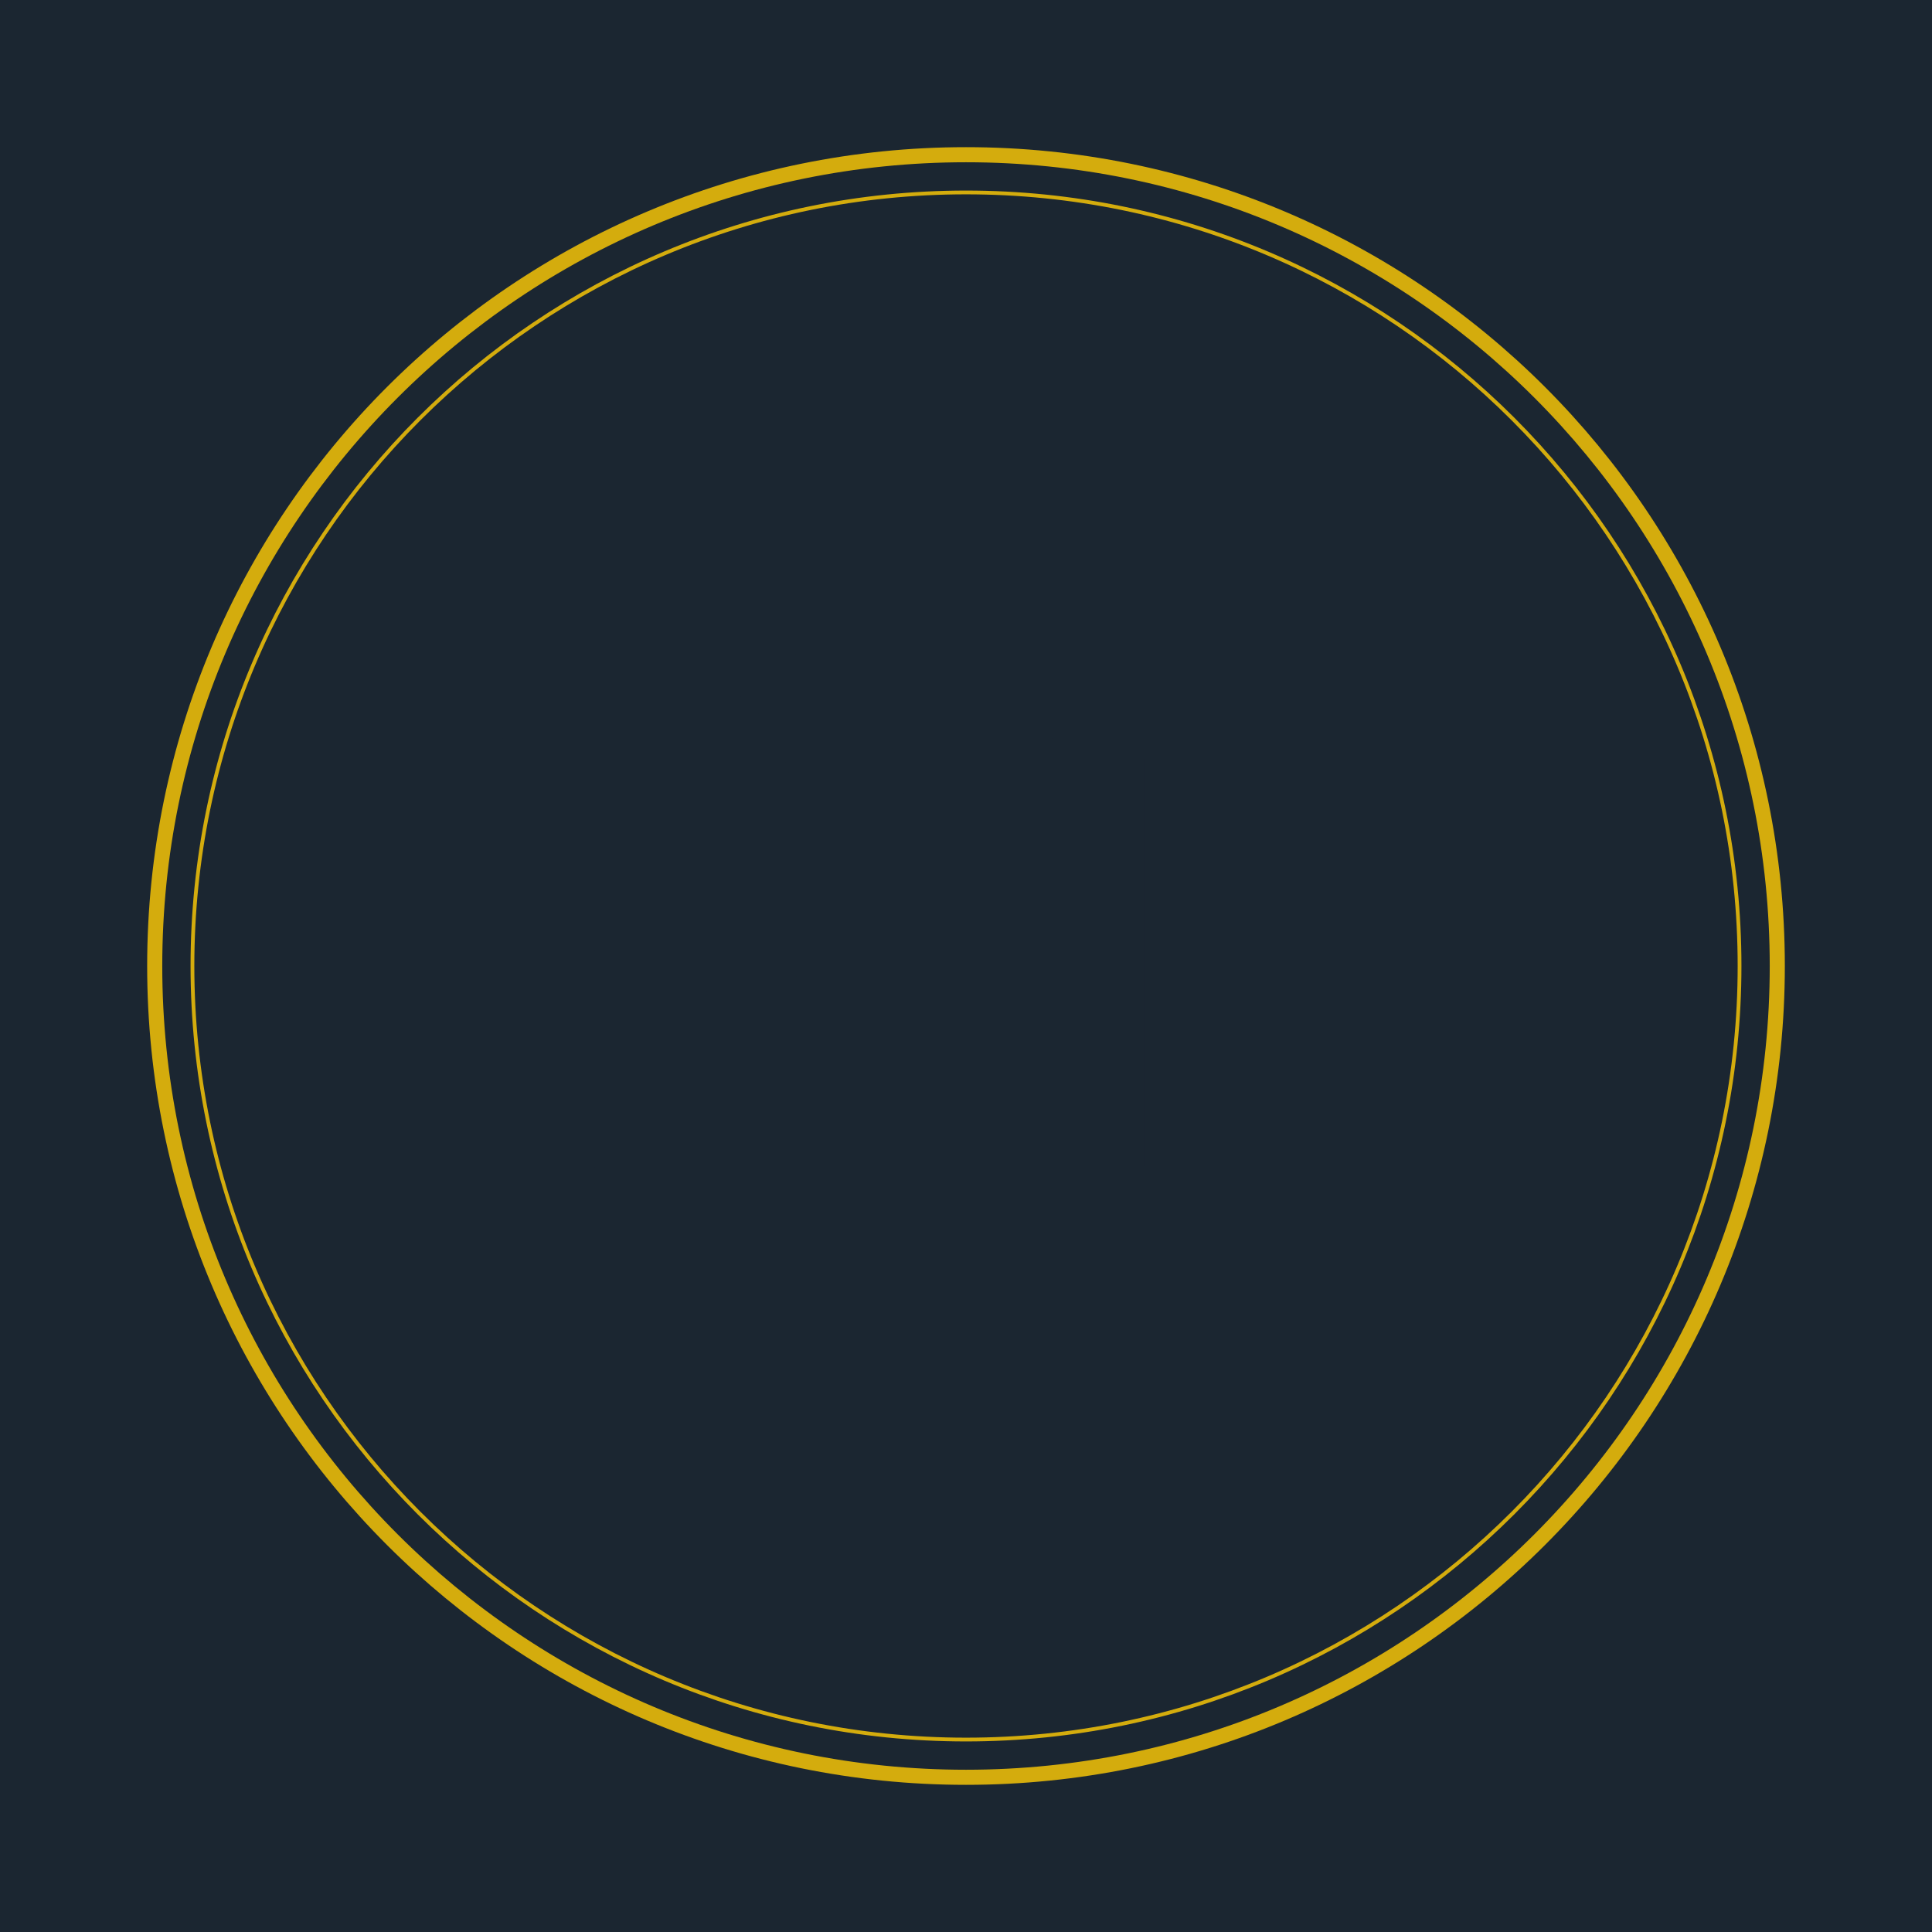
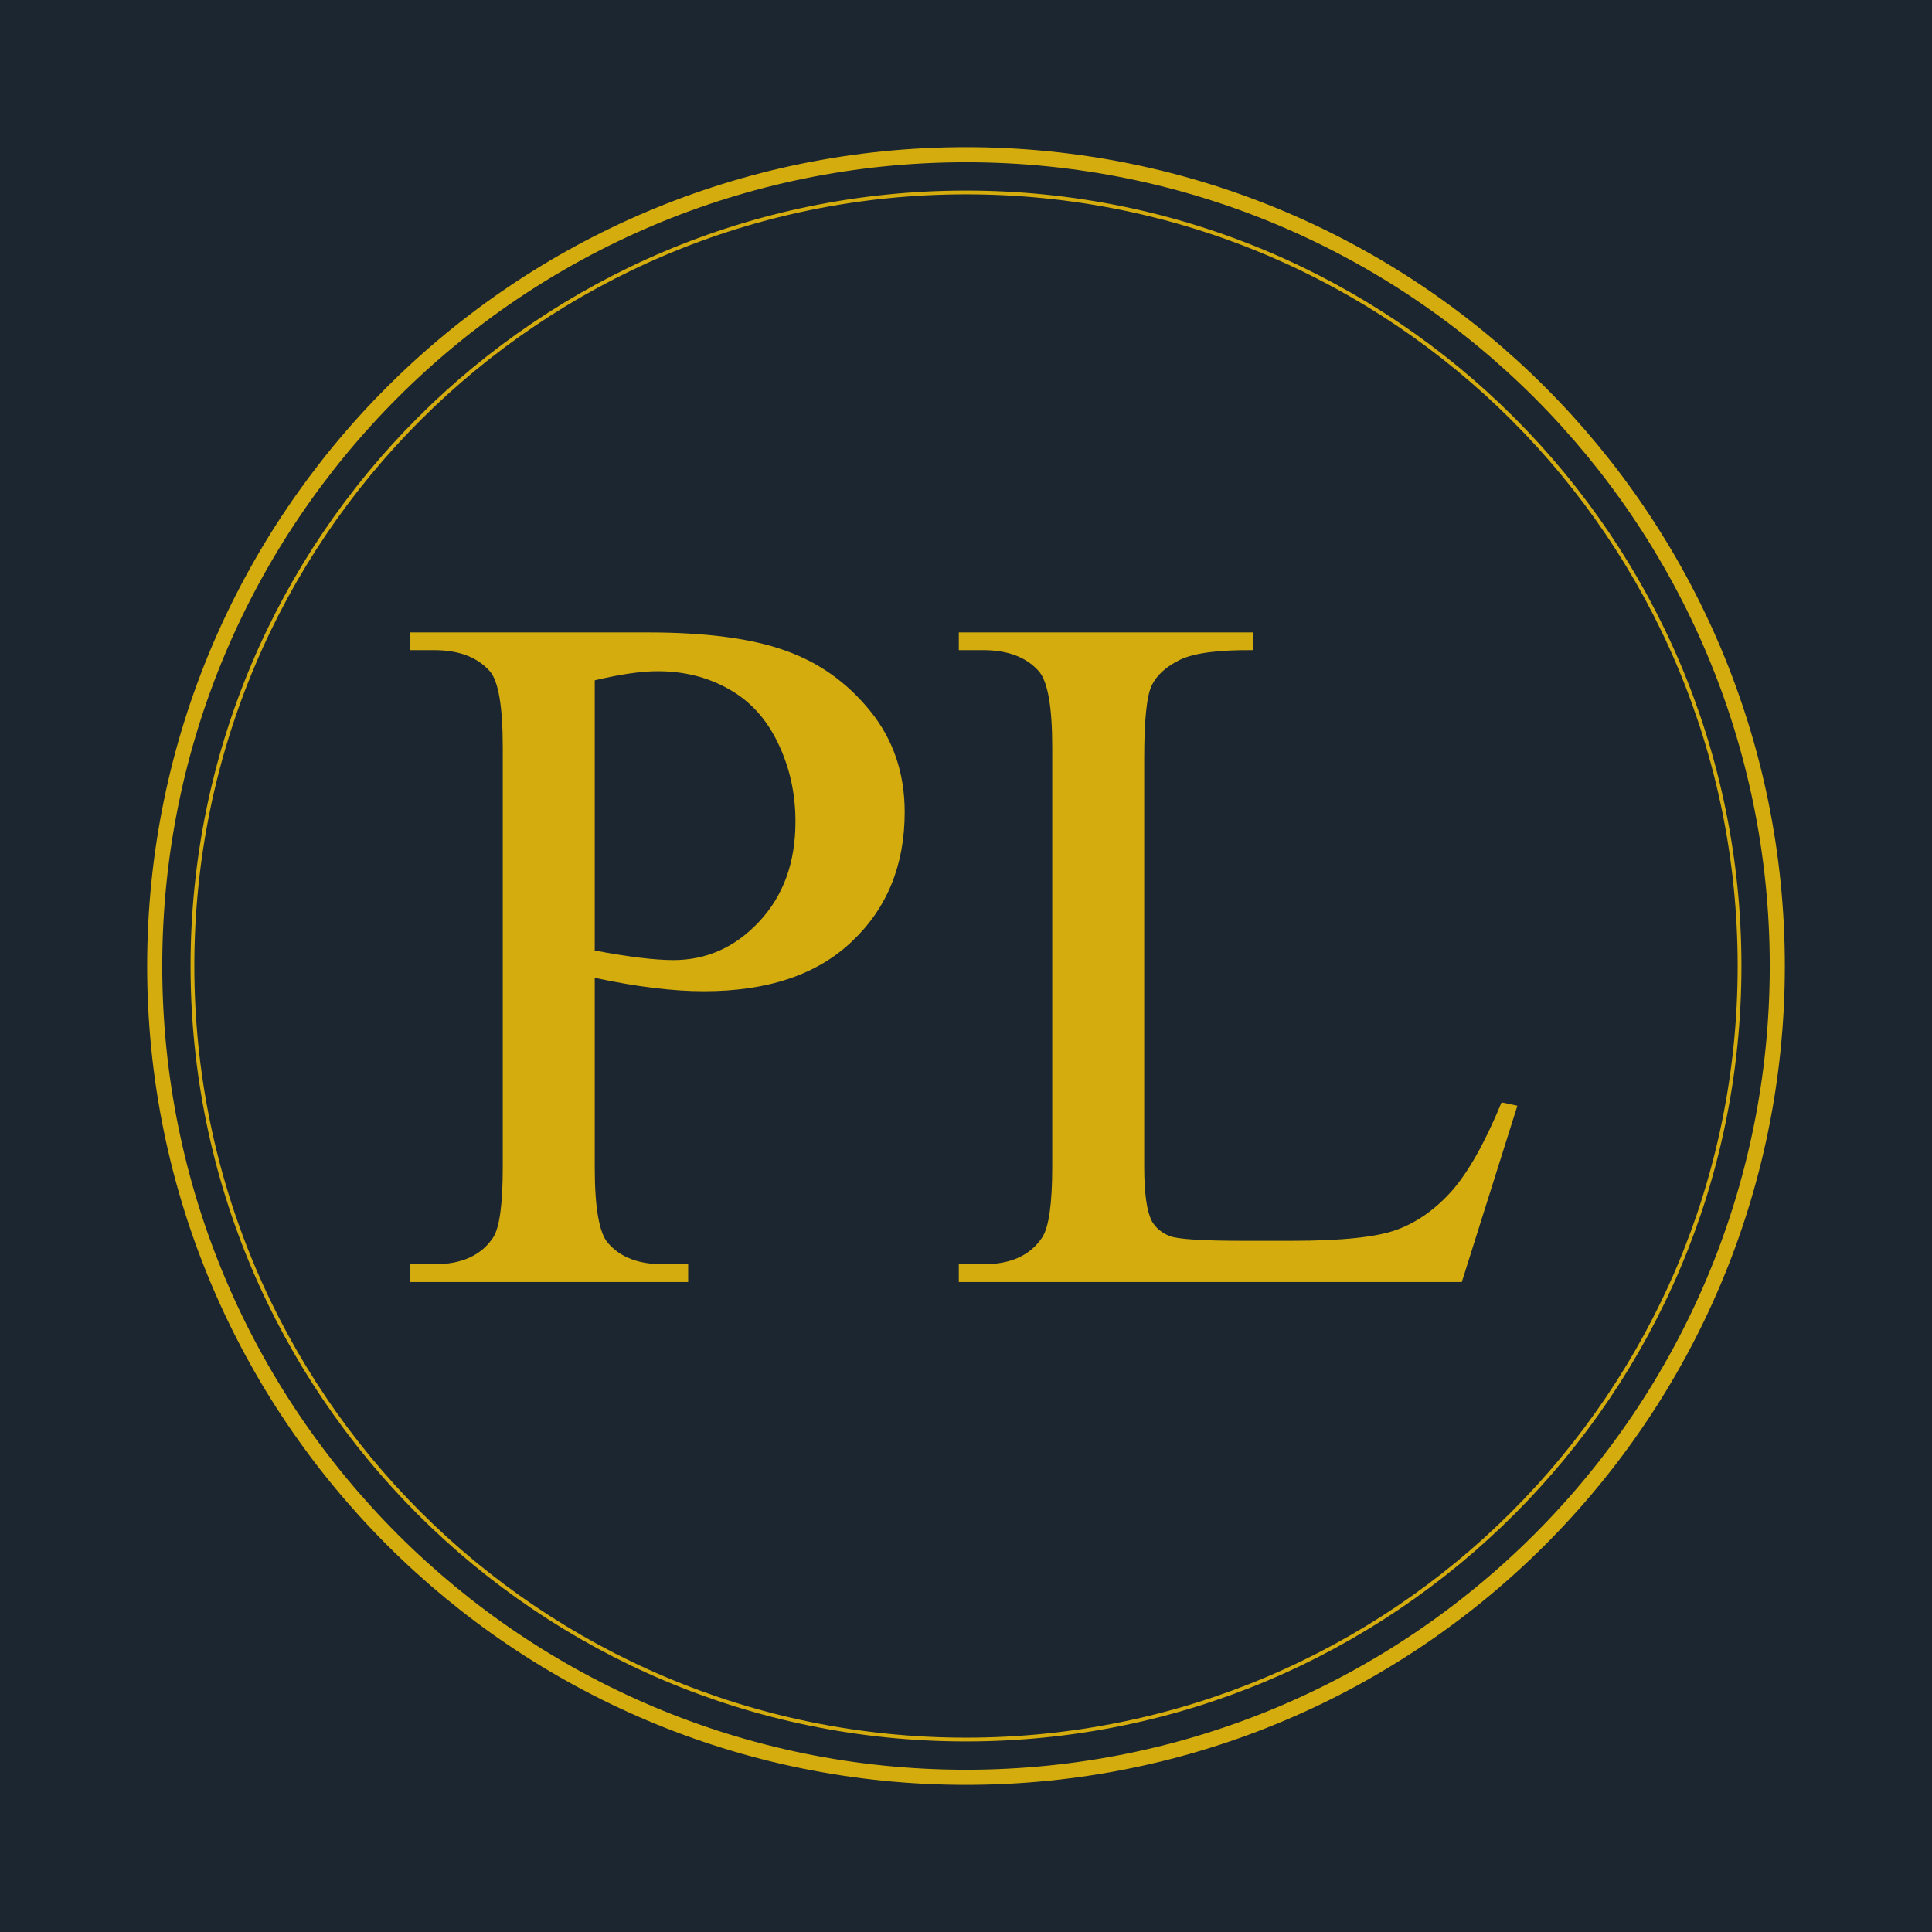
- <svg xmlns="http://www.w3.org/2000/svg" width="512" height="512" viewBox="0 0 512 512" version="1.2" baseProfile="tiny-ps">
+ <svg xmlns="http://www.w3.org/2000/svg" width="512" height="512" viewBox="0 0 512 512" version="1.2" id="svg1">
  <defs id="defs2" />
  <rect x="0" y="0" width="512" height="512" fill="#1B2631" id="rect1" />
  <circle cx="256" cy="256" r="215" fill="none" stroke="#D4AC0D" stroke-width="4" id="circle1" />
  <circle cx="256" cy="256" r="205" fill="none" stroke="#D4AC0D" stroke-width="1" id="circle2" />
-   <path d="m 157.611,259.129 v 50.146 q 0,16.25 3.555,20.186 4.824,5.586 14.6,5.586 h 6.602 v 4.697 h -73.76 v -4.697 h 6.475 q 10.918,0 15.615,-7.109 2.539,-3.936 2.539,-18.662 V 198.065 q 0,-16.25 -3.428,-20.186 -4.951,-5.586 -14.727,-5.586 h -6.475 v -4.697 h 63.096 q 23.105,0 36.436,4.824 13.33,4.697 22.471,15.996 9.141,11.299 9.141,26.787 0,21.074 -13.965,34.277 -13.838,13.203 -39.229,13.203 -6.221,0 -13.457,-0.889 -7.236,-0.889 -15.488,-2.666 z m 0,-7.236 q 6.729,1.27 11.934,1.904 5.205,0.635 8.887,0.635 13.203,0 22.725,-10.156 9.648,-10.283 9.648,-26.533 0,-11.172 -4.57,-20.693 -4.57,-9.648 -12.949,-14.346 -8.379,-4.824 -19.043,-4.824 -6.475,0 -16.631,2.412 z m 240.322,40.244 4.189,0.889 -14.727,46.719 H 254.096 v -4.697 h 6.475 q 10.918,0 15.615,-7.109 2.666,-4.062 2.666,-18.789 V 198.065 q 0,-16.123 -3.555,-20.186 -4.951,-5.586 -14.727,-5.586 h -6.475 v -4.697 h 77.949 v 4.697 q -13.711,-0.127 -19.297,2.539 -5.459,2.666 -7.49,6.729 -2.031,4.062 -2.031,19.424 v 108.164 q 0,10.537 2.031,14.473 1.523,2.666 4.697,3.936 3.174,1.27 19.805,1.27 h 12.568 q 19.805,0 27.803,-2.92 7.998,-2.92 14.6,-10.283 6.602,-7.49 13.203,-23.486 z" fill="#1B2631" />
+   <path d="m 157.611,259.129 v 50.146 q 0,16.25 3.555,20.186 4.824,5.586 14.6,5.586 h 6.602 v 4.697 h -73.76 v -4.697 h 6.475 q 10.918,0 15.615,-7.109 2.539,-3.936 2.539,-18.662 V 198.065 q 0,-16.25 -3.428,-20.186 -4.951,-5.586 -14.727,-5.586 h -6.475 v -4.697 h 63.096 q 23.105,0 36.436,4.824 13.33,4.697 22.471,15.996 9.141,11.299 9.141,26.787 0,21.074 -13.965,34.277 -13.838,13.203 -39.229,13.203 -6.221,0 -13.457,-0.889 -7.236,-0.889 -15.488,-2.666 z m 0,-7.236 q 6.729,1.27 11.934,1.904 5.205,0.635 8.887,0.635 13.203,0 22.725,-10.156 9.648,-10.283 9.648,-26.533 0,-11.172 -4.57,-20.693 -4.57,-9.648 -12.949,-14.346 -8.379,-4.824 -19.043,-4.824 -6.475,0 -16.631,2.412 z m 240.322,40.244 4.189,0.889 -14.727,46.719 H 254.096 v -4.697 h 6.475 q 10.918,0 15.615,-7.109 2.666,-4.062 2.666,-18.789 V 198.065 q 0,-16.123 -3.555,-20.186 -4.951,-5.586 -14.727,-5.586 h -6.475 v -4.697 h 77.949 v 4.697 q -13.711,-0.127 -19.297,2.539 -5.459,2.666 -7.49,6.729 -2.031,4.062 -2.031,19.424 v 108.164 q 0,10.537 2.031,14.473 1.523,2.666 4.697,3.936 3.174,1.27 19.805,1.27 h 12.568 q 19.805,0 27.803,-2.92 7.998,-2.92 14.6,-10.283 6.602,-7.49 13.203,-23.486 z" fill="#1B2631" id="path1" style="fill:#d4ac0d;fill-opacity:1" />
</svg>
